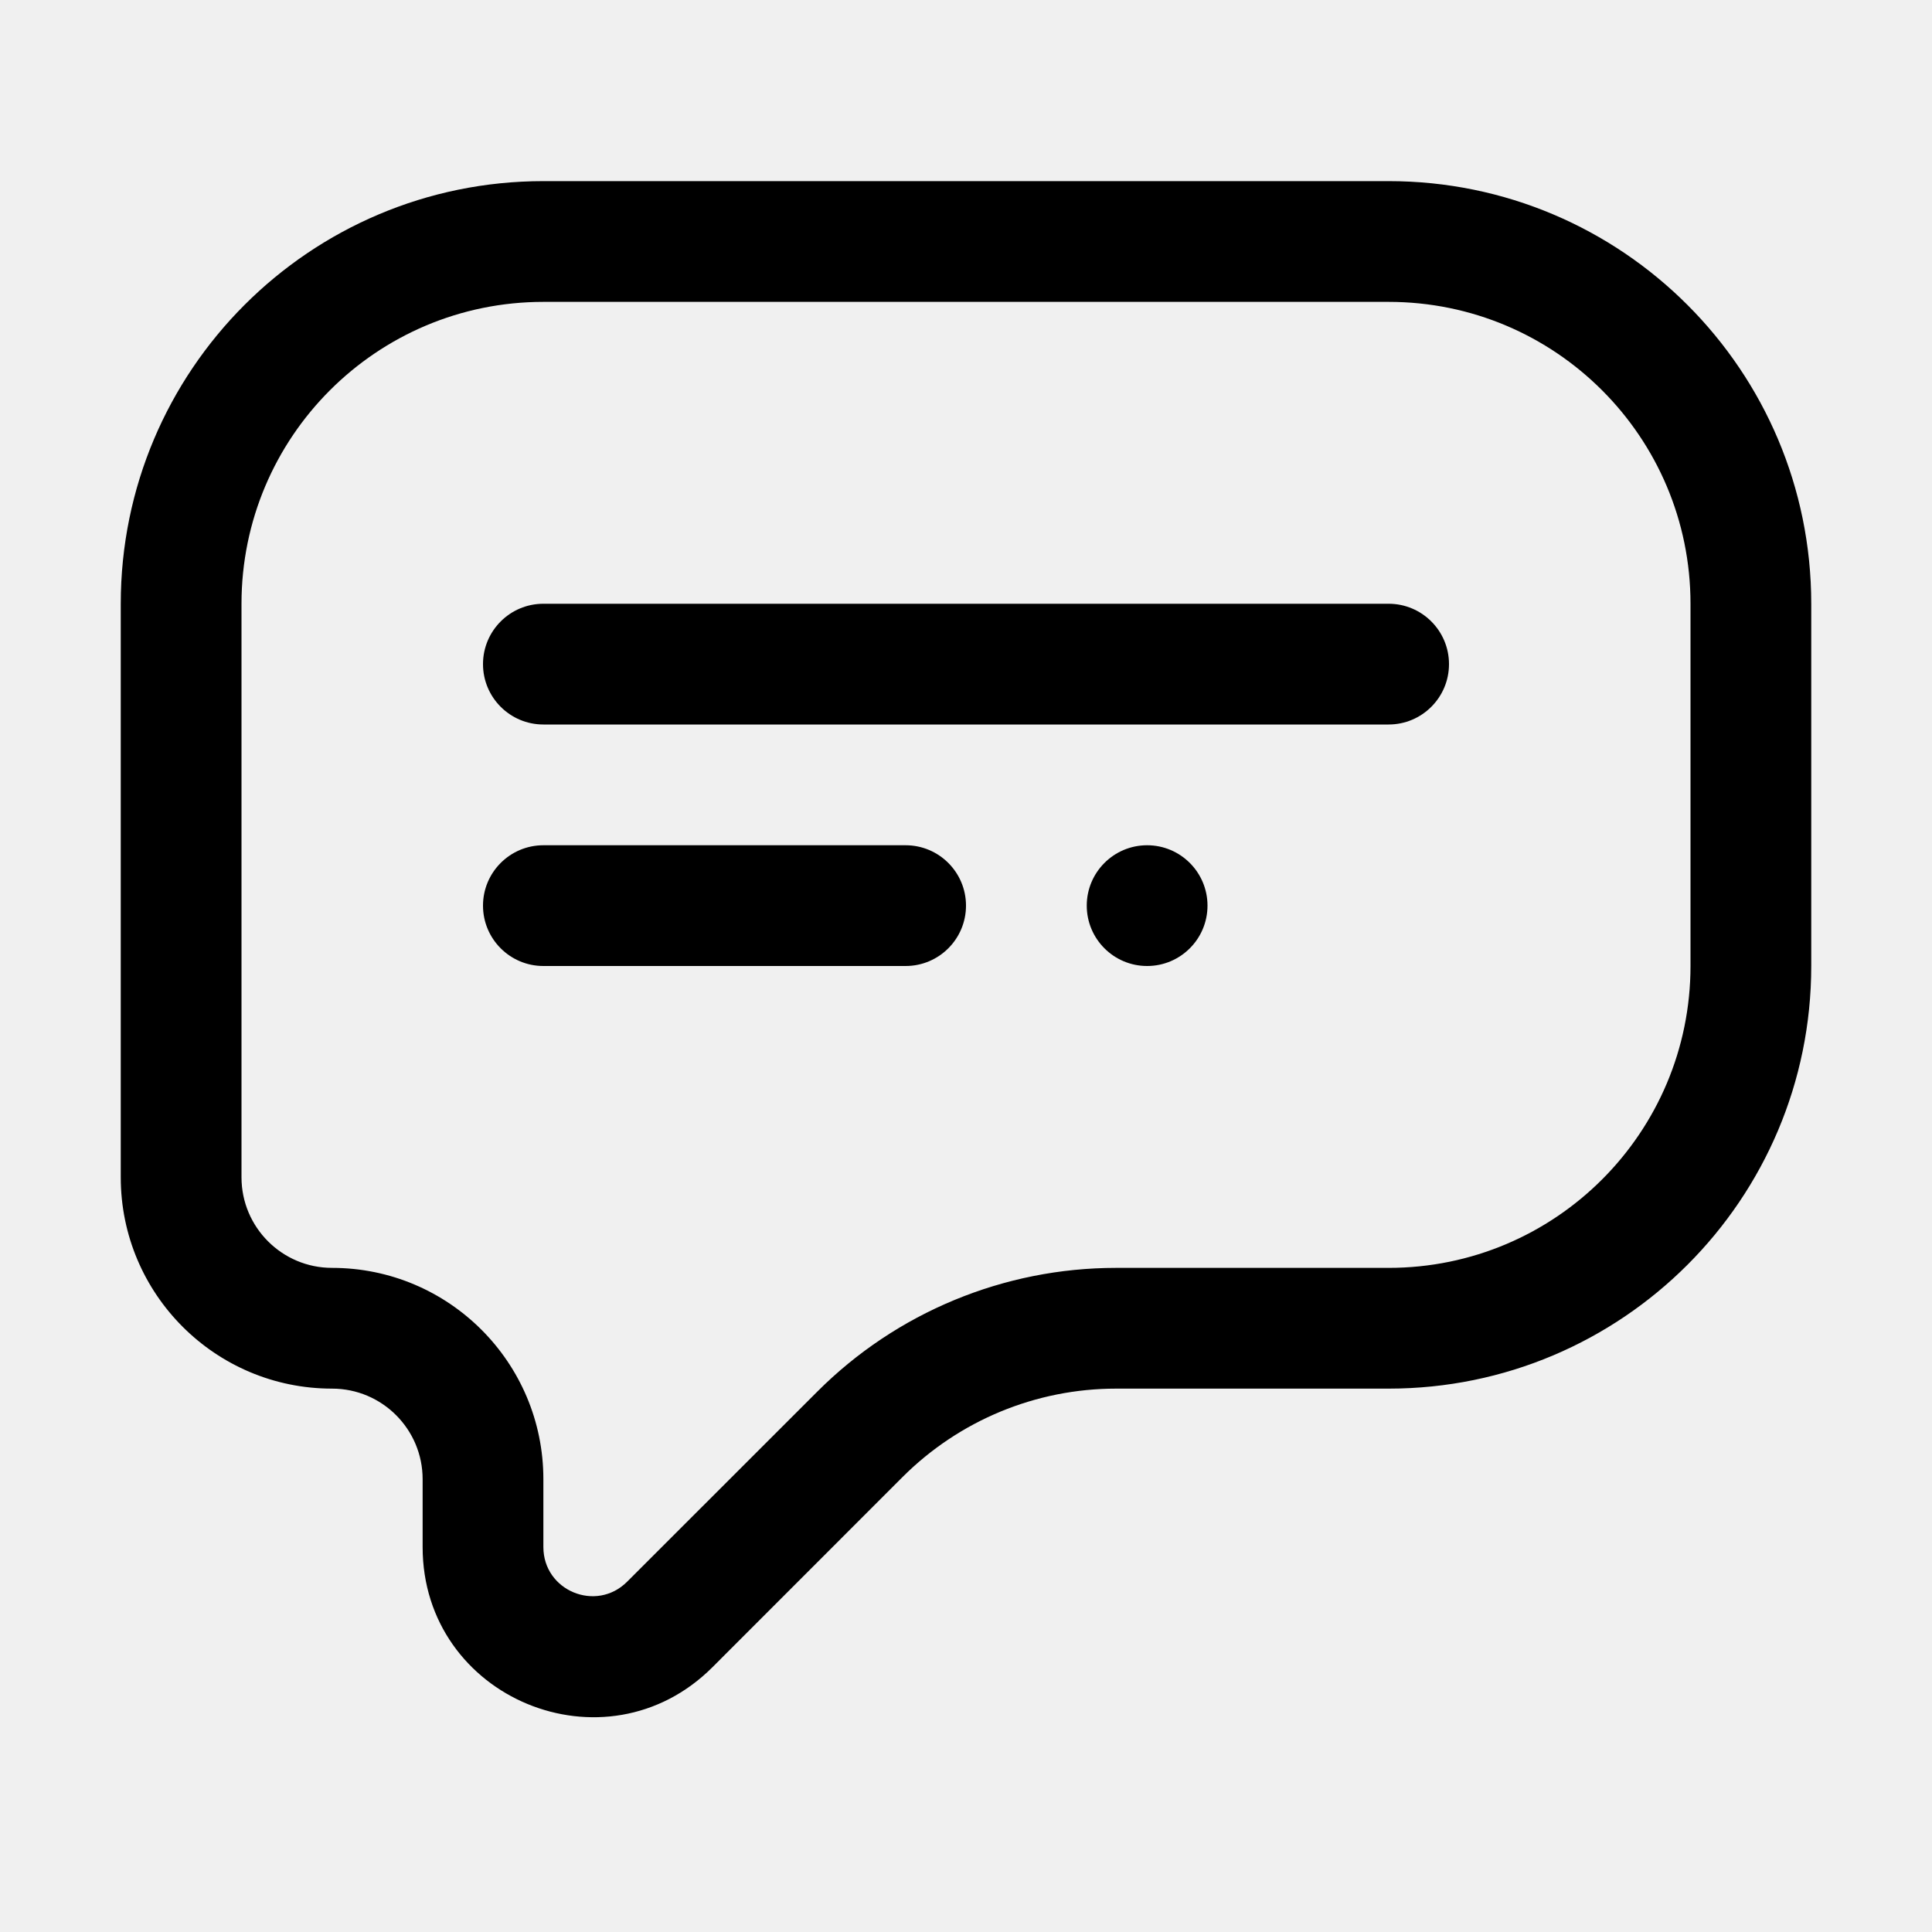
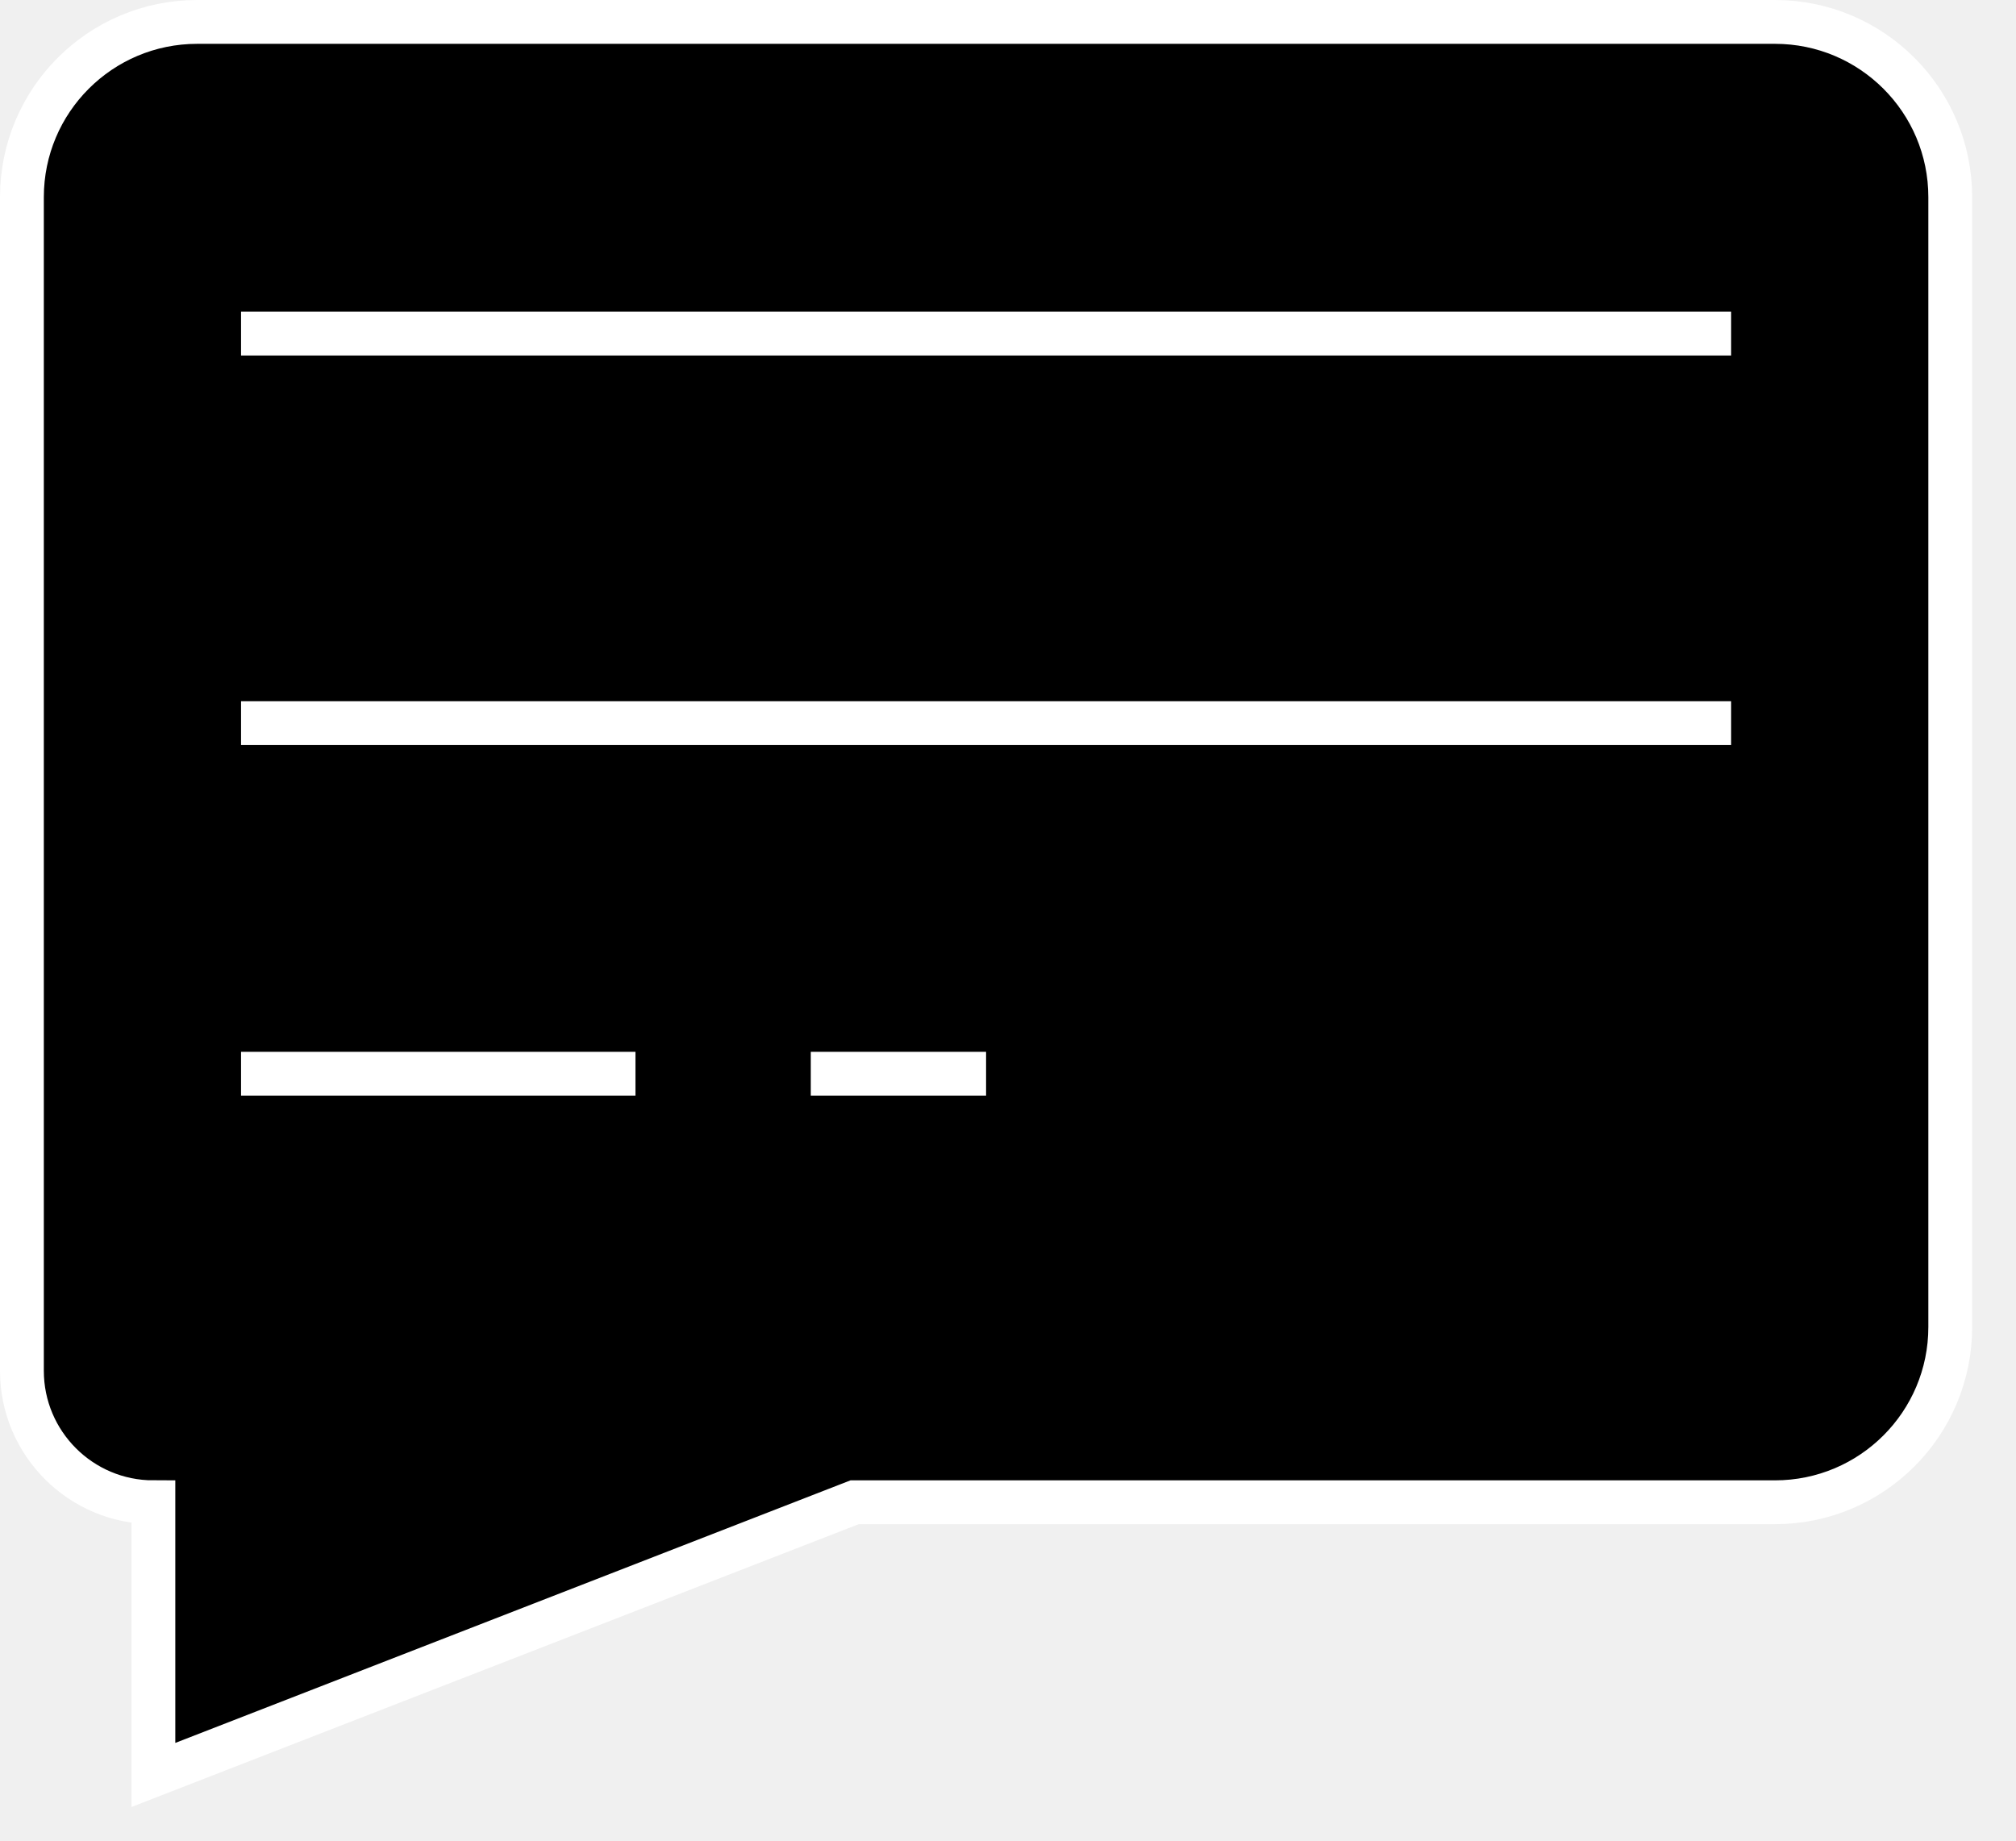
- <svg xmlns="http://www.w3.org/2000/svg" width="24" height="24" viewBox="0 0 24 24">
-   <path d="M14.25 10.5C13.836 10.5 13.5 10.836 13.5 11.25C13.5 11.664 13.836 12 14.25 12C14.664 12 15 11.664 15 11.25C15 10.836 14.664 10.5 14.25 10.5Z" />
-   <path d="M6 8.25C6 7.836 6.336 7.5 6.75 7.5H17.25C17.664 7.5 18 7.836 18 8.25C18 8.664 17.664 9 17.25 9H6.75C6.336 9 6 8.664 6 8.25Z" />
-   <path d="M6.75 10.5C6.336 10.5 6 10.836 6 11.25C6 11.664 6.336 12 6.75 12H11.25C11.664 12 12 11.664 12 11.25C12 10.836 11.664 10.5 11.25 10.5H6.75Z" />
-   <path fill-rule="evenodd" clip-rule="evenodd" d="M6.75 2.25C3.85 2.25 1.5 4.601 1.5 7.5V14.625C1.5 16.075 2.675 17.25 4.125 17.25C4.746 17.25 5.25 17.754 5.25 18.375V19.218C5.25 21.098 7.522 22.039 8.851 20.71L11.212 18.348C11.916 17.645 12.869 17.25 13.864 17.25H17.25C20.149 17.25 22.5 14.899 22.5 12V7.5C22.5 4.601 20.149 2.25 17.25 2.25H6.75ZM3 7.5C3 5.429 4.679 3.75 6.75 3.75H17.25C19.321 3.75 21 5.429 21 7.5V12C21 14.071 19.321 15.75 17.25 15.75H13.864C12.472 15.75 11.136 16.303 10.152 17.288L7.79 19.649C7.406 20.033 6.75 19.761 6.75 19.218V18.375C6.75 16.925 5.575 15.75 4.125 15.75C3.504 15.75 3 15.246 3 14.625V7.5Z" />
+ <svg xmlns="http://www.w3.org/2000/svg" width="23" height="21" viewBox="0 0 23 21" fill="none">
+   <path d="M20.25 0.25H2.25C1.145 0.25 0.25 1.145 0.25 2.25V15.639C0.25 16.467 0.922 17.139 1.75 17.139V20.25L9.75 17.139H20.25C21.355 17.139 22.25 16.244 22.25 15.139V2.25C22.25 1.145 21.355 0.25 20.25 0.25Z" fill="black" />
+   <path d="M2.75 3.806H19.75M2.75 8.25H19.75M2.75 12.25H7.25M11.25 12.25H9.25M2.25 0.25H20.25C21.355 0.25 22.25 1.145 22.25 2.25V15.139C22.25 16.244 21.355 17.139 20.25 17.139H9.75L1.75 20.25V17.139C0.922 17.139 0.25 16.467 0.25 15.639V2.25C0.25 1.145 1.145 0.25 2.25 0.25Z" stroke="white" stroke-width="0.5" />
</svg>
